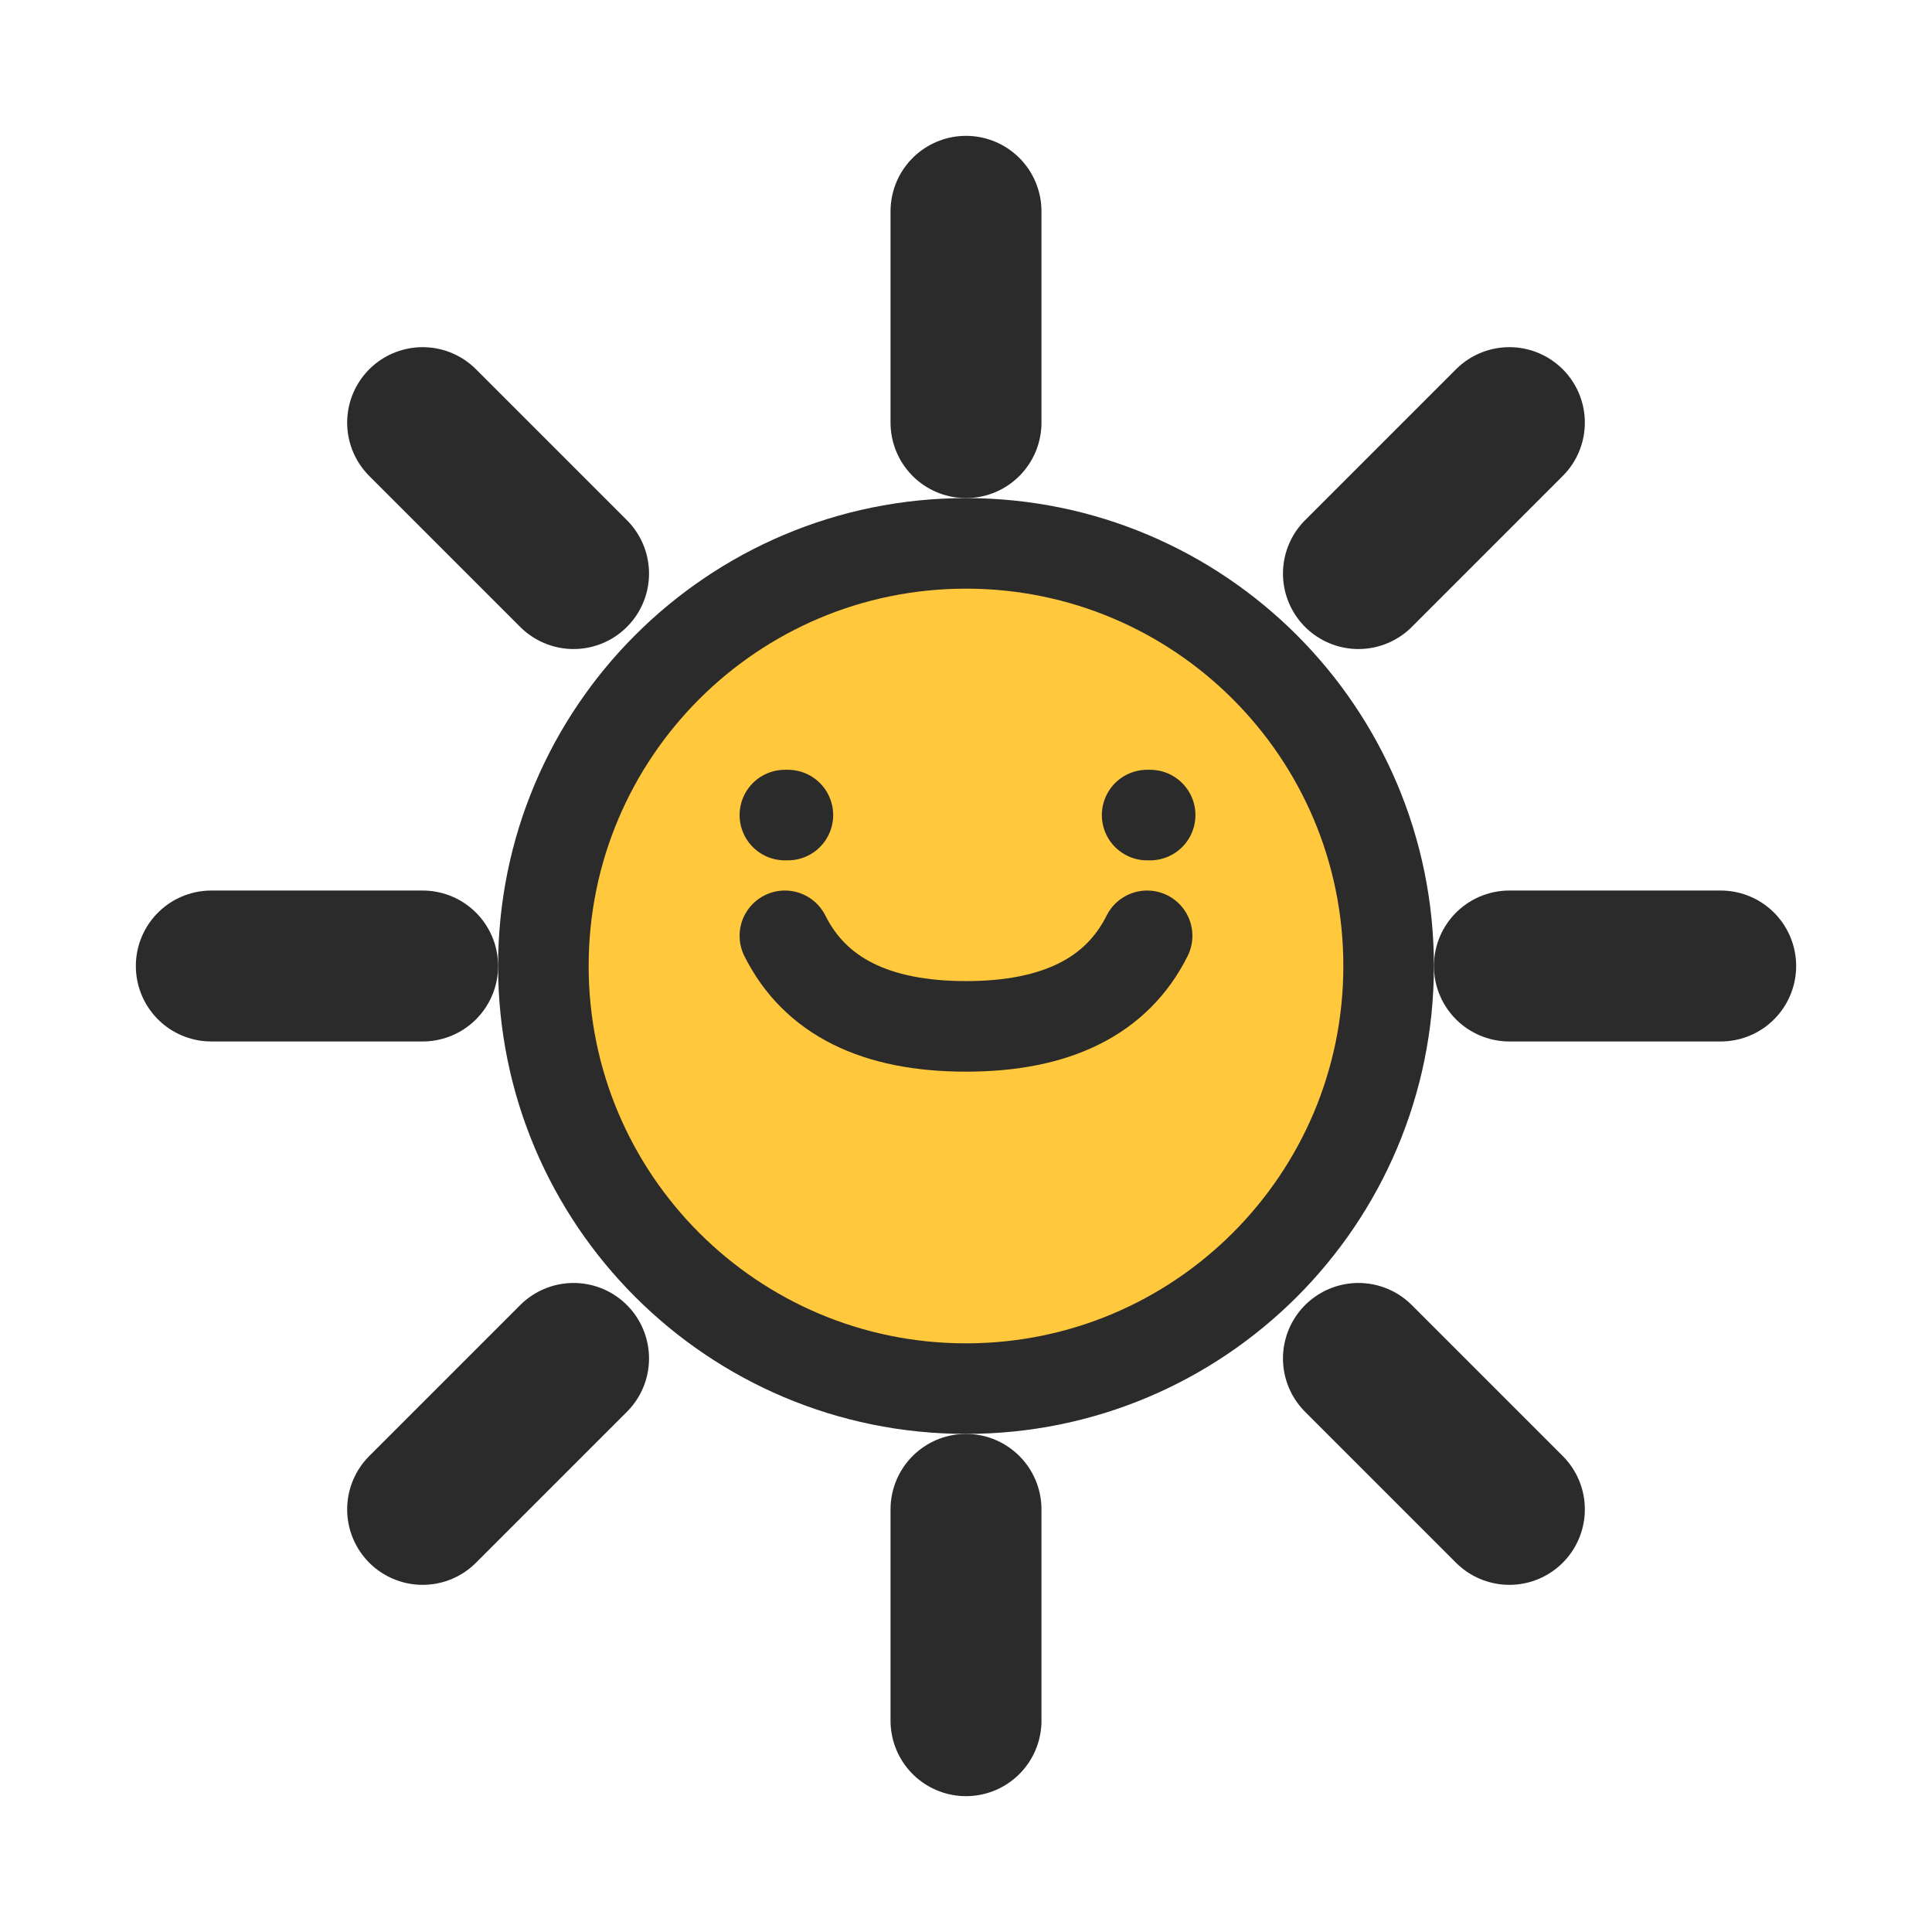
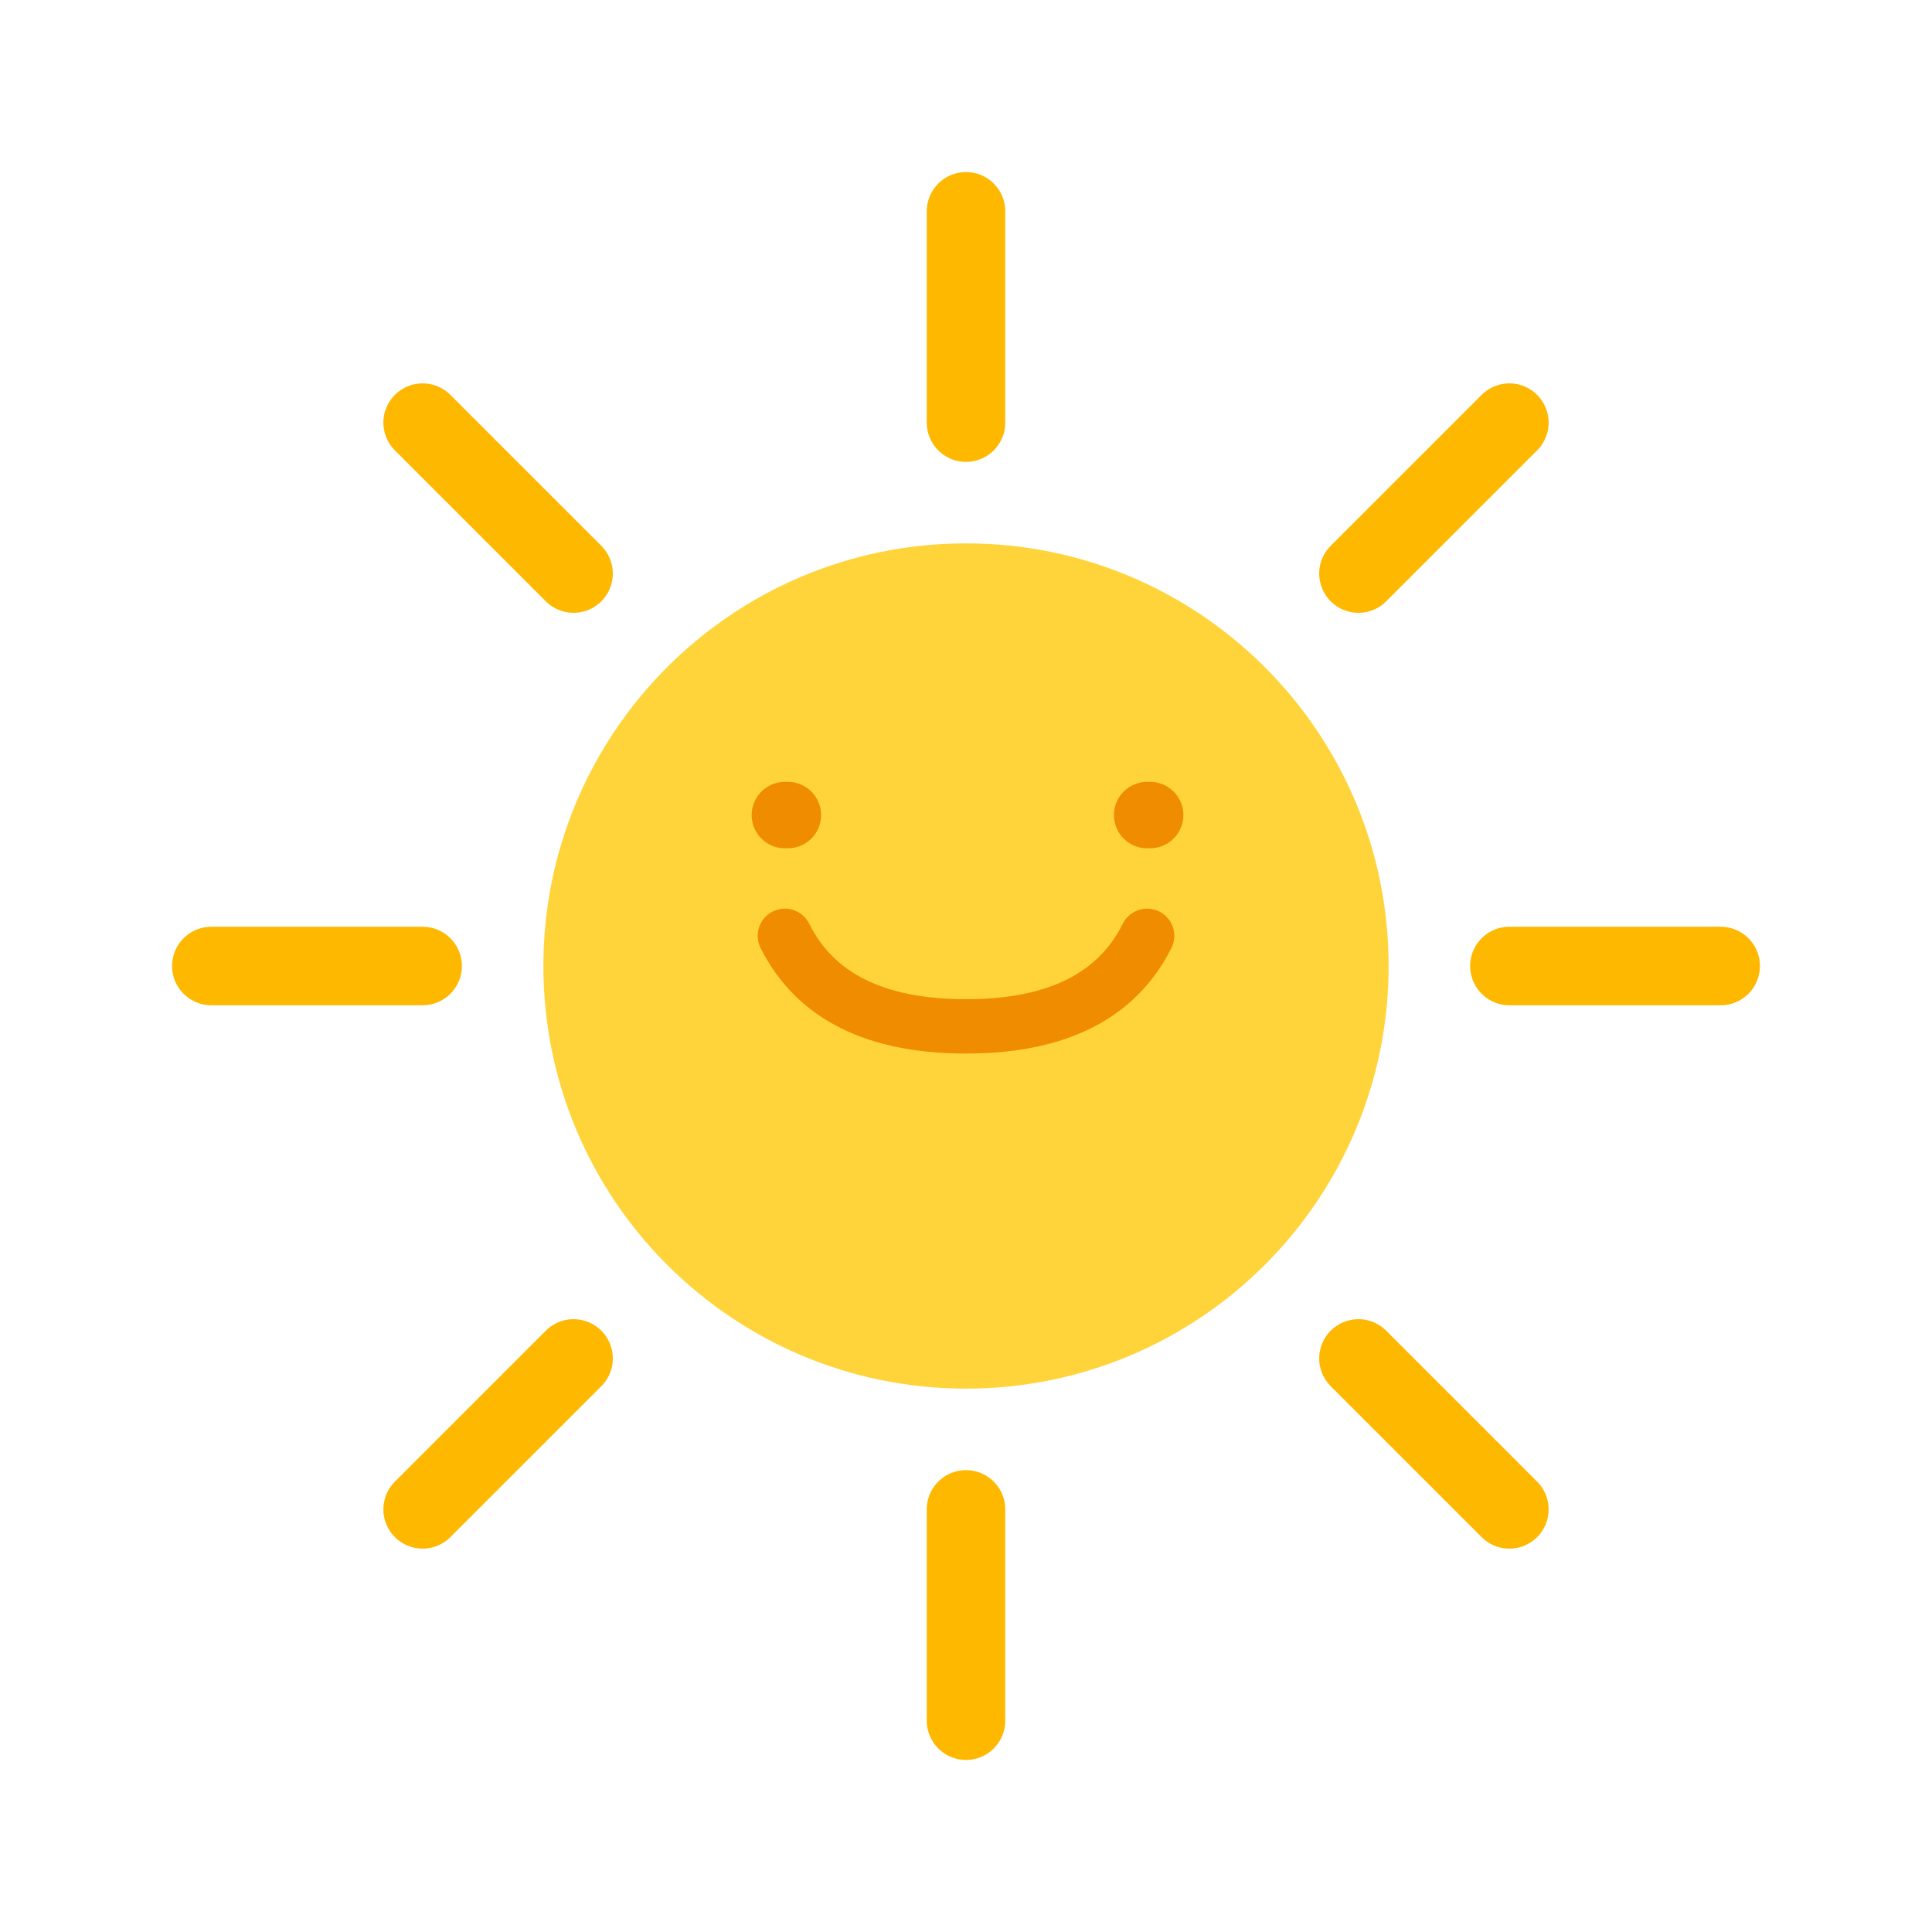
<svg xmlns="http://www.w3.org/2000/svg" viewBox="0 0 64 64">
-   <g fill="none" stroke="#2B2B2B" stroke-width="3" stroke-linecap="round" stroke-linejoin="round">
-     <circle cx="32" cy="32" r="14" fill="#FFC83D" />
-     <path d="M32 7v7M32 50v7M7 32h7M50 32h7M14 14l5 5M45 45l5 5M50 14l-5 5M19 45l-5 5" stroke-width="5" />
-     <path d="M26 31c1 2 3 3 6 3s5-1 6-3" />
-     <path d="M26 27h.1M38 27h.1" />
+   <g fill="none" stroke="none" stroke-width="2.6" stroke-linecap="round" stroke-linejoin="round">
+     <circle cx="32" cy="32" r="14" fill="#FFD43B" />
+     <path d="M32 7v7M32 50v7M7 32h7M50 32h7M14 14l5 5M45 45l5 5M50 14l-5 5M19 45l-5 5" stroke="#FFB800" />
+     <path d="M26 31c1 2 3 3 6 3s5-1 6-3" stroke="#F08C00" stroke-width="1.8" />
+     <path d="M26 27h.1M38 27h.1" stroke="#F08C00" stroke-width="2.2" />
  </g>
</svg>
